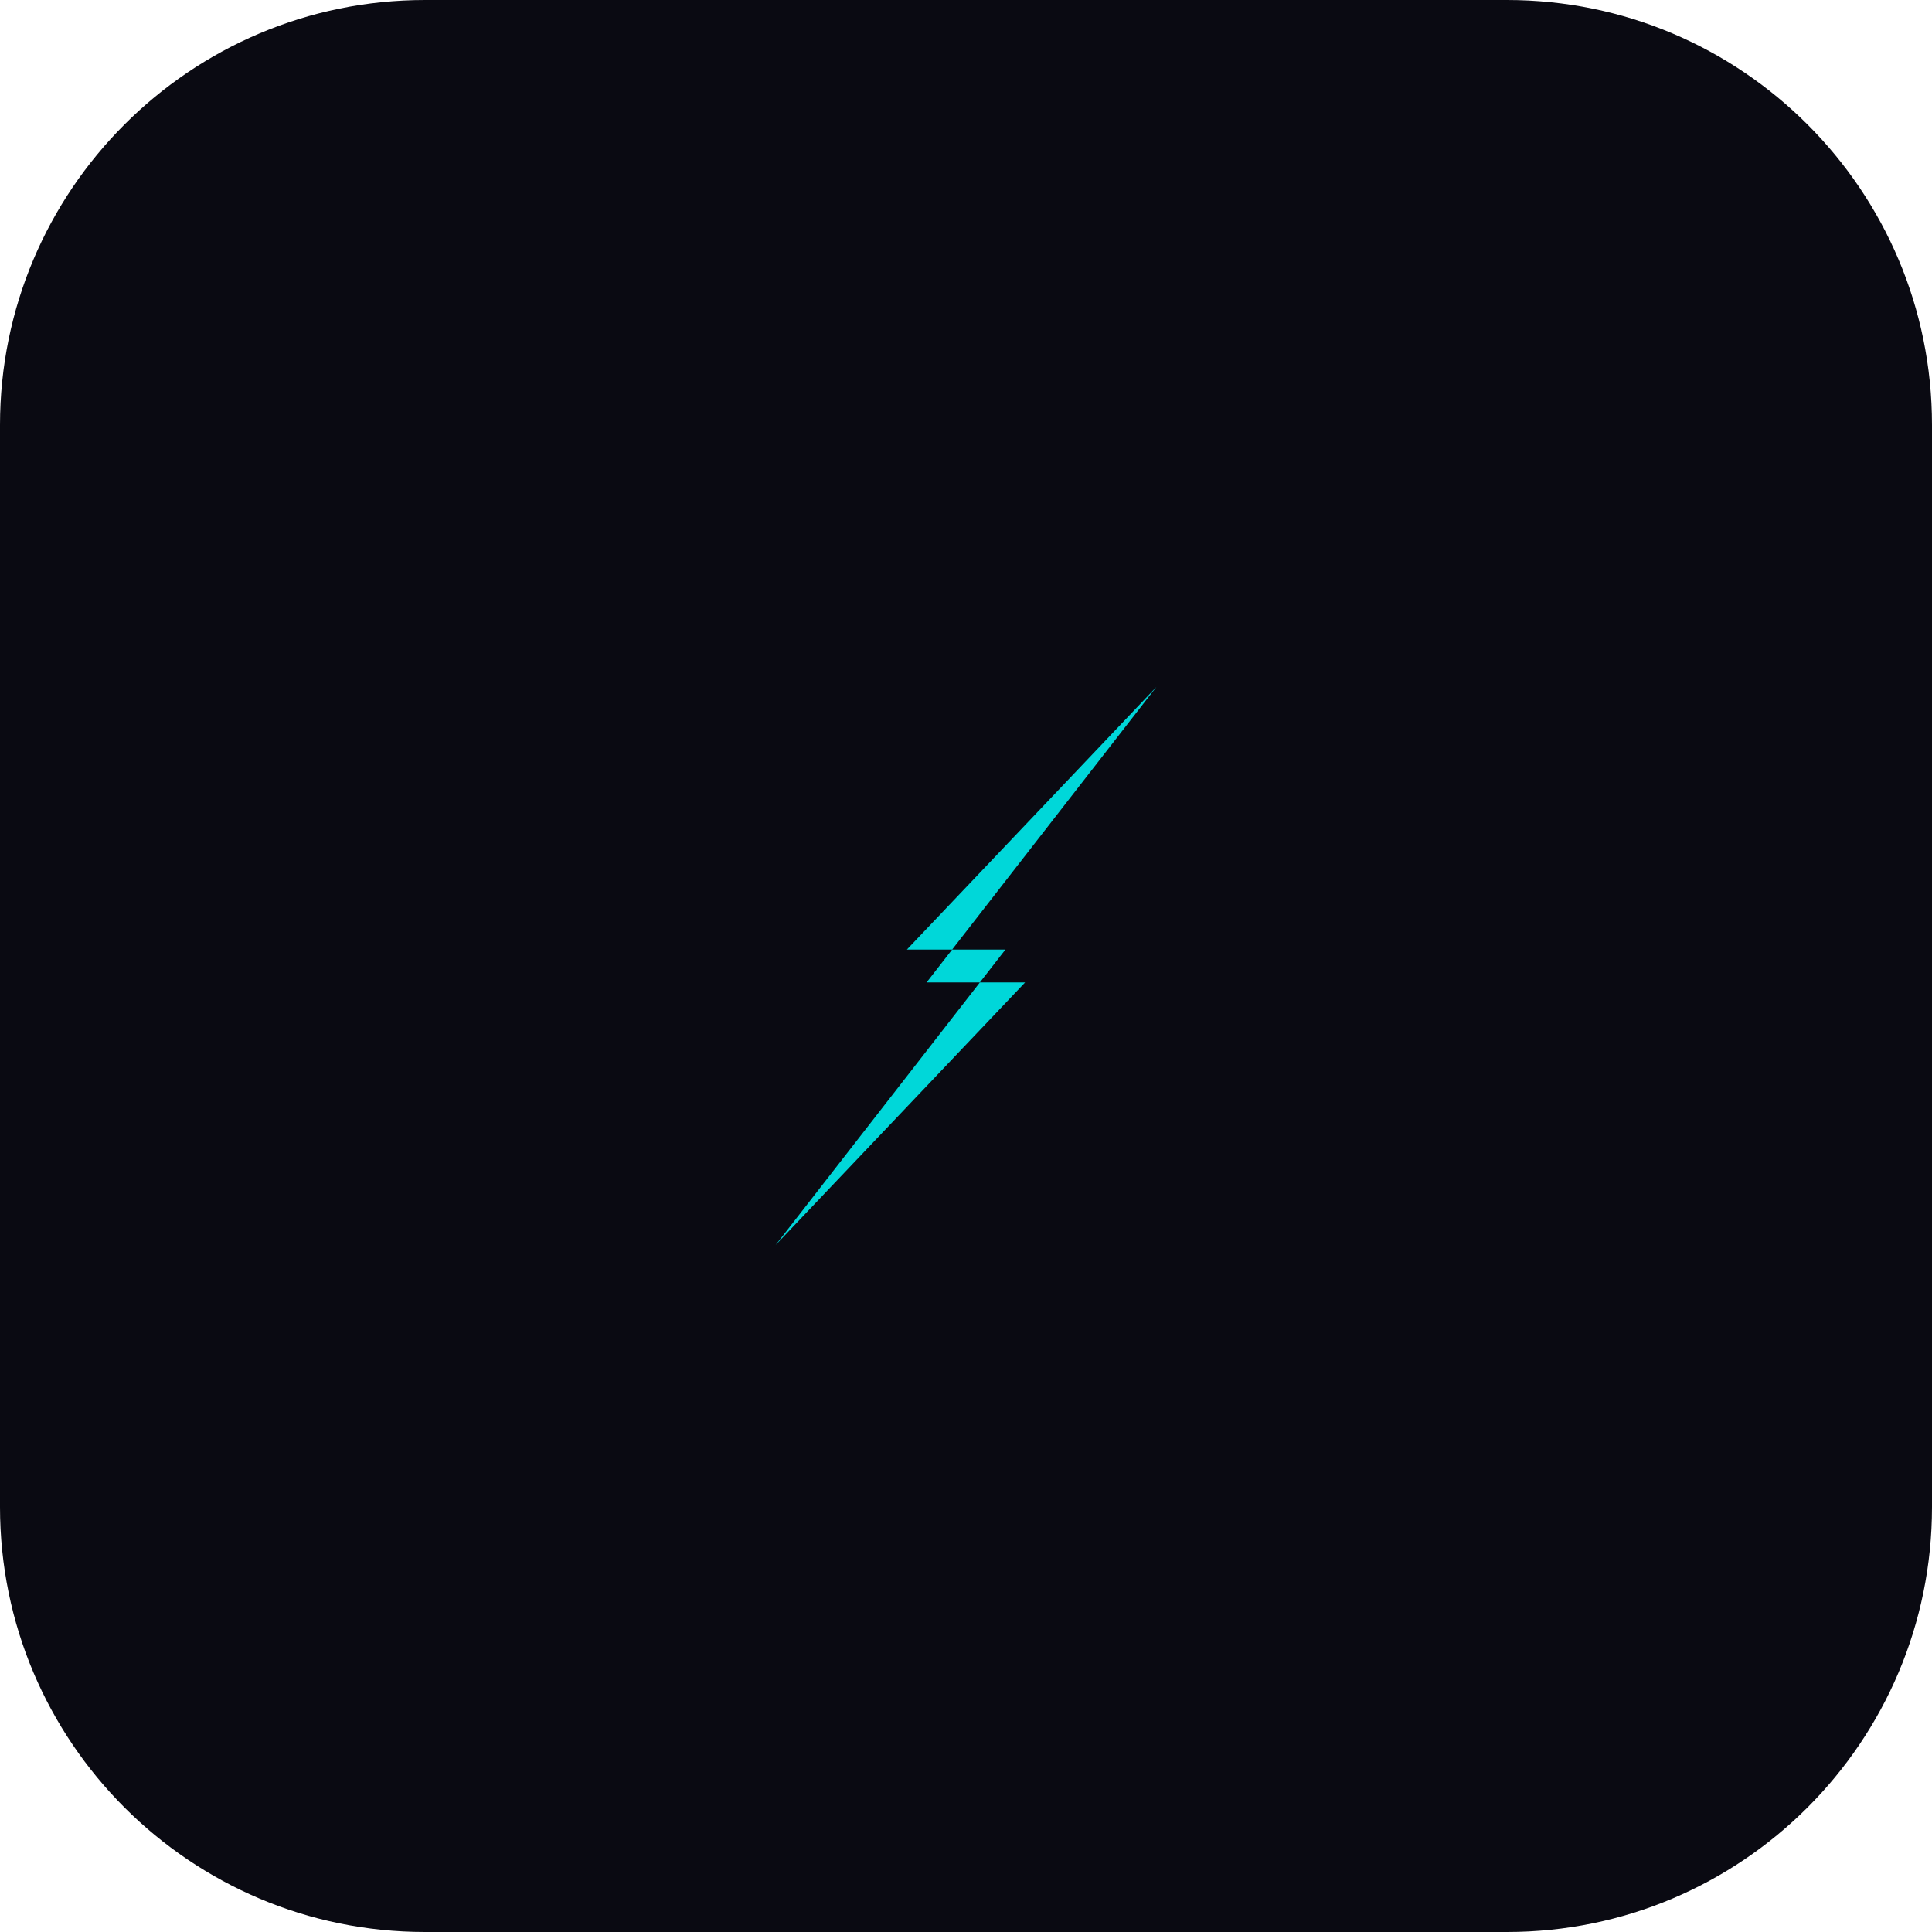
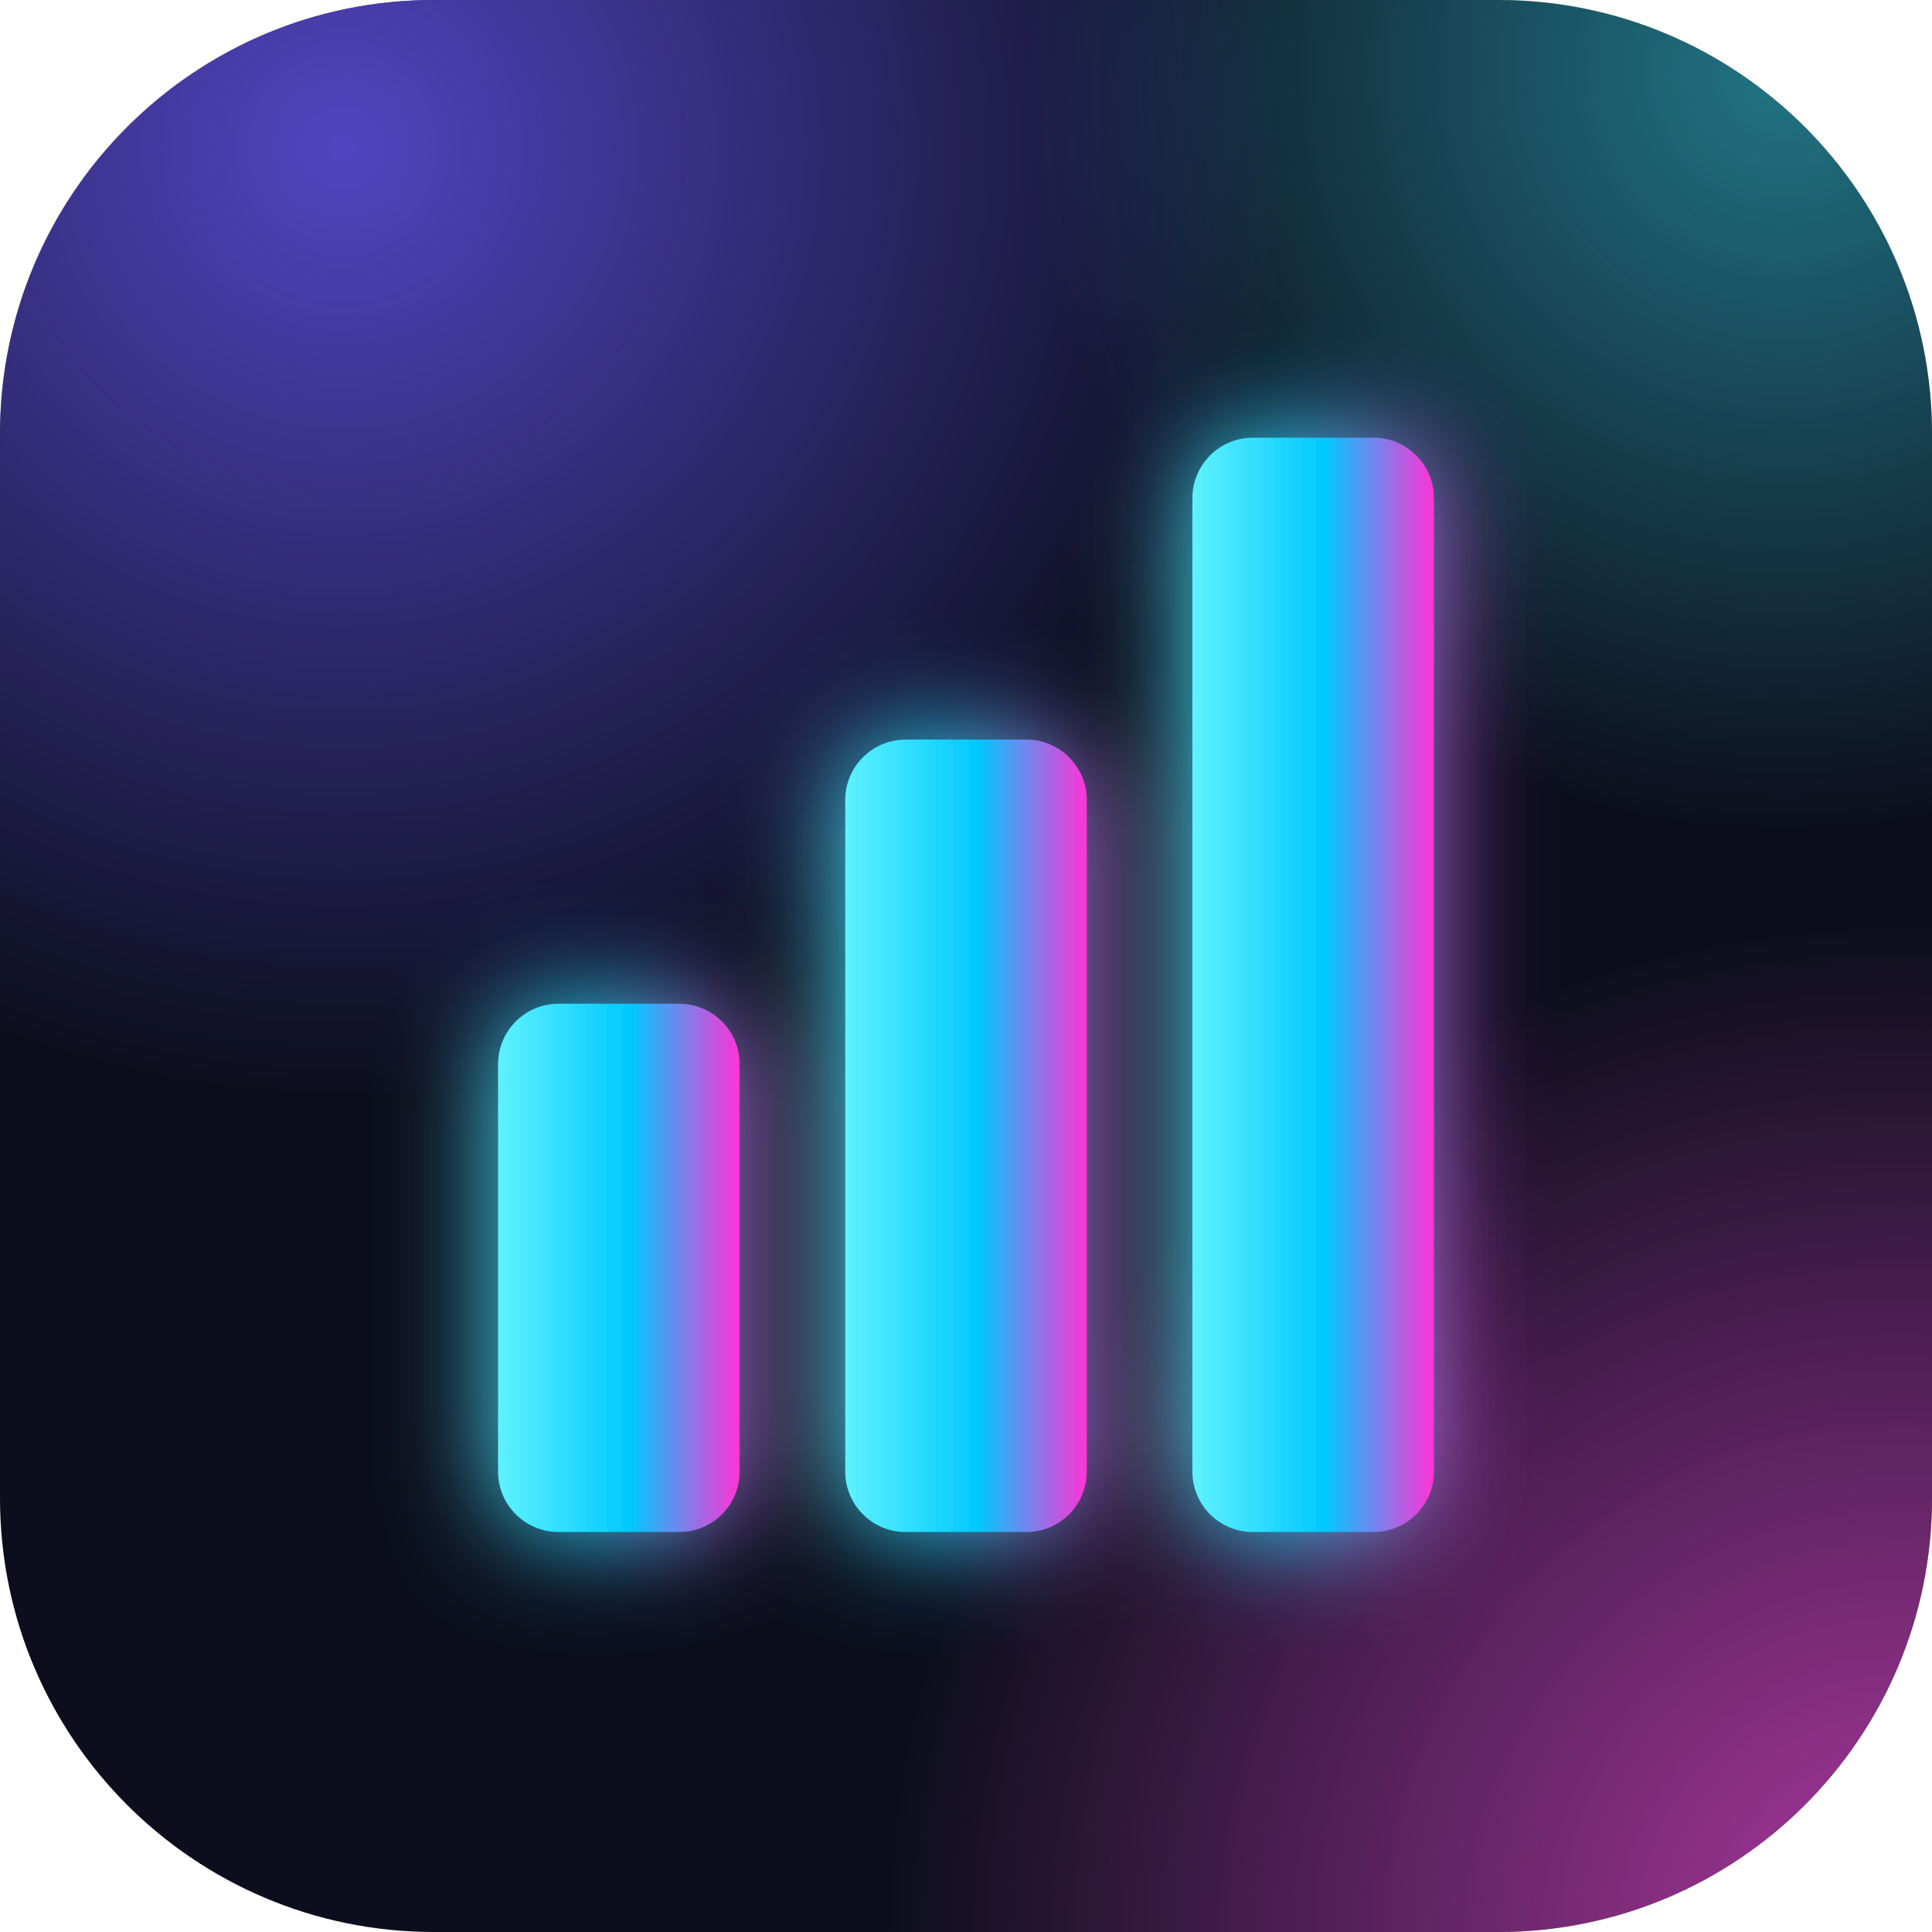
- <svg xmlns="http://www.w3.org/2000/svg" viewBox="0 0 100 100">
-   <rect width="100" height="100" rx="22" fill="#0a0a12" />
-   <polygon points="59.86,35.55 47.96,50.85 53.06,50.85 40.14,64.45 52.04,49.15 46.94,49.15" fill="#00d7d9" />
+ <svg xmlns="http://www.w3.org/2000/svg" viewBox="0 0 512 512">
+   <defs>
+     <clipPath id="rc">
+       <rect width="512" height="512" rx="115" ry="115" />
+     </clipPath>
+     <radialGradient id="b" cx="18%" cy="8%" r="75%">
+       <stop offset="0%" stop-color="#5647c9" stop-opacity="0.95" />
+       <stop offset="65%" stop-color="#5647c9" stop-opacity="0" />
+     </radialGradient>
+     <radialGradient id="m" cx="98%" cy="100%" r="80%">
+       <stop offset="0%" stop-color="#c93fb8" stop-opacity="0.85" />
+       <stop offset="65%" stop-color="#c93fb8" stop-opacity="0" />
+     </radialGradient>
+     <radialGradient id="c" cx="92%" cy="4%" r="65%">
+       <stop offset="0%" stop-color="#2fb9c9" stop-opacity="0.6" />
+       <stop offset="60%" stop-color="#2fb9c9" stop-opacity="0" />
+     </radialGradient>
+     <linearGradient id="mk" x1="0%" y1="0%" x2="100%" y2="0%">
+       <stop offset="0%" stop-color="#5ff2ff" />
+       <stop offset="55%" stop-color="#00c8ff" />
+       <stop offset="100%" stop-color="#ff33d6" />
+     </linearGradient>
+     <filter id="glow" x="-60%" y="-60%" width="220%" height="220%">
+       <feGaussianBlur stdDeviation="14" result="blur" />
+       <feMerge>
+         <feMergeNode in="blur" />
+         <feMergeNode in="SourceGraphic" />
+       </feMerge>
+     </filter>
+   </defs>
+   <g clip-path="url(#rc)">
+     <rect width="512" height="512" fill="#0c0e1d" />
+     <rect width="512" height="512" fill="url(#b)" />
+     <rect width="512" height="512" fill="url(#m)" />
+     <rect width="512" height="512" fill="url(#c)" />
+   </g>
+   <g filter="url(#glow)">
+     <rect x="132" y="266" width="64" height="140" rx="16" fill="url(#mk)" />
+     <rect x="224" y="196" width="64" height="210" rx="16" fill="url(#mk)" />
+     <rect x="316" y="116" width="64" height="290" rx="16" fill="url(#mk)" />
+   </g>
</svg>
